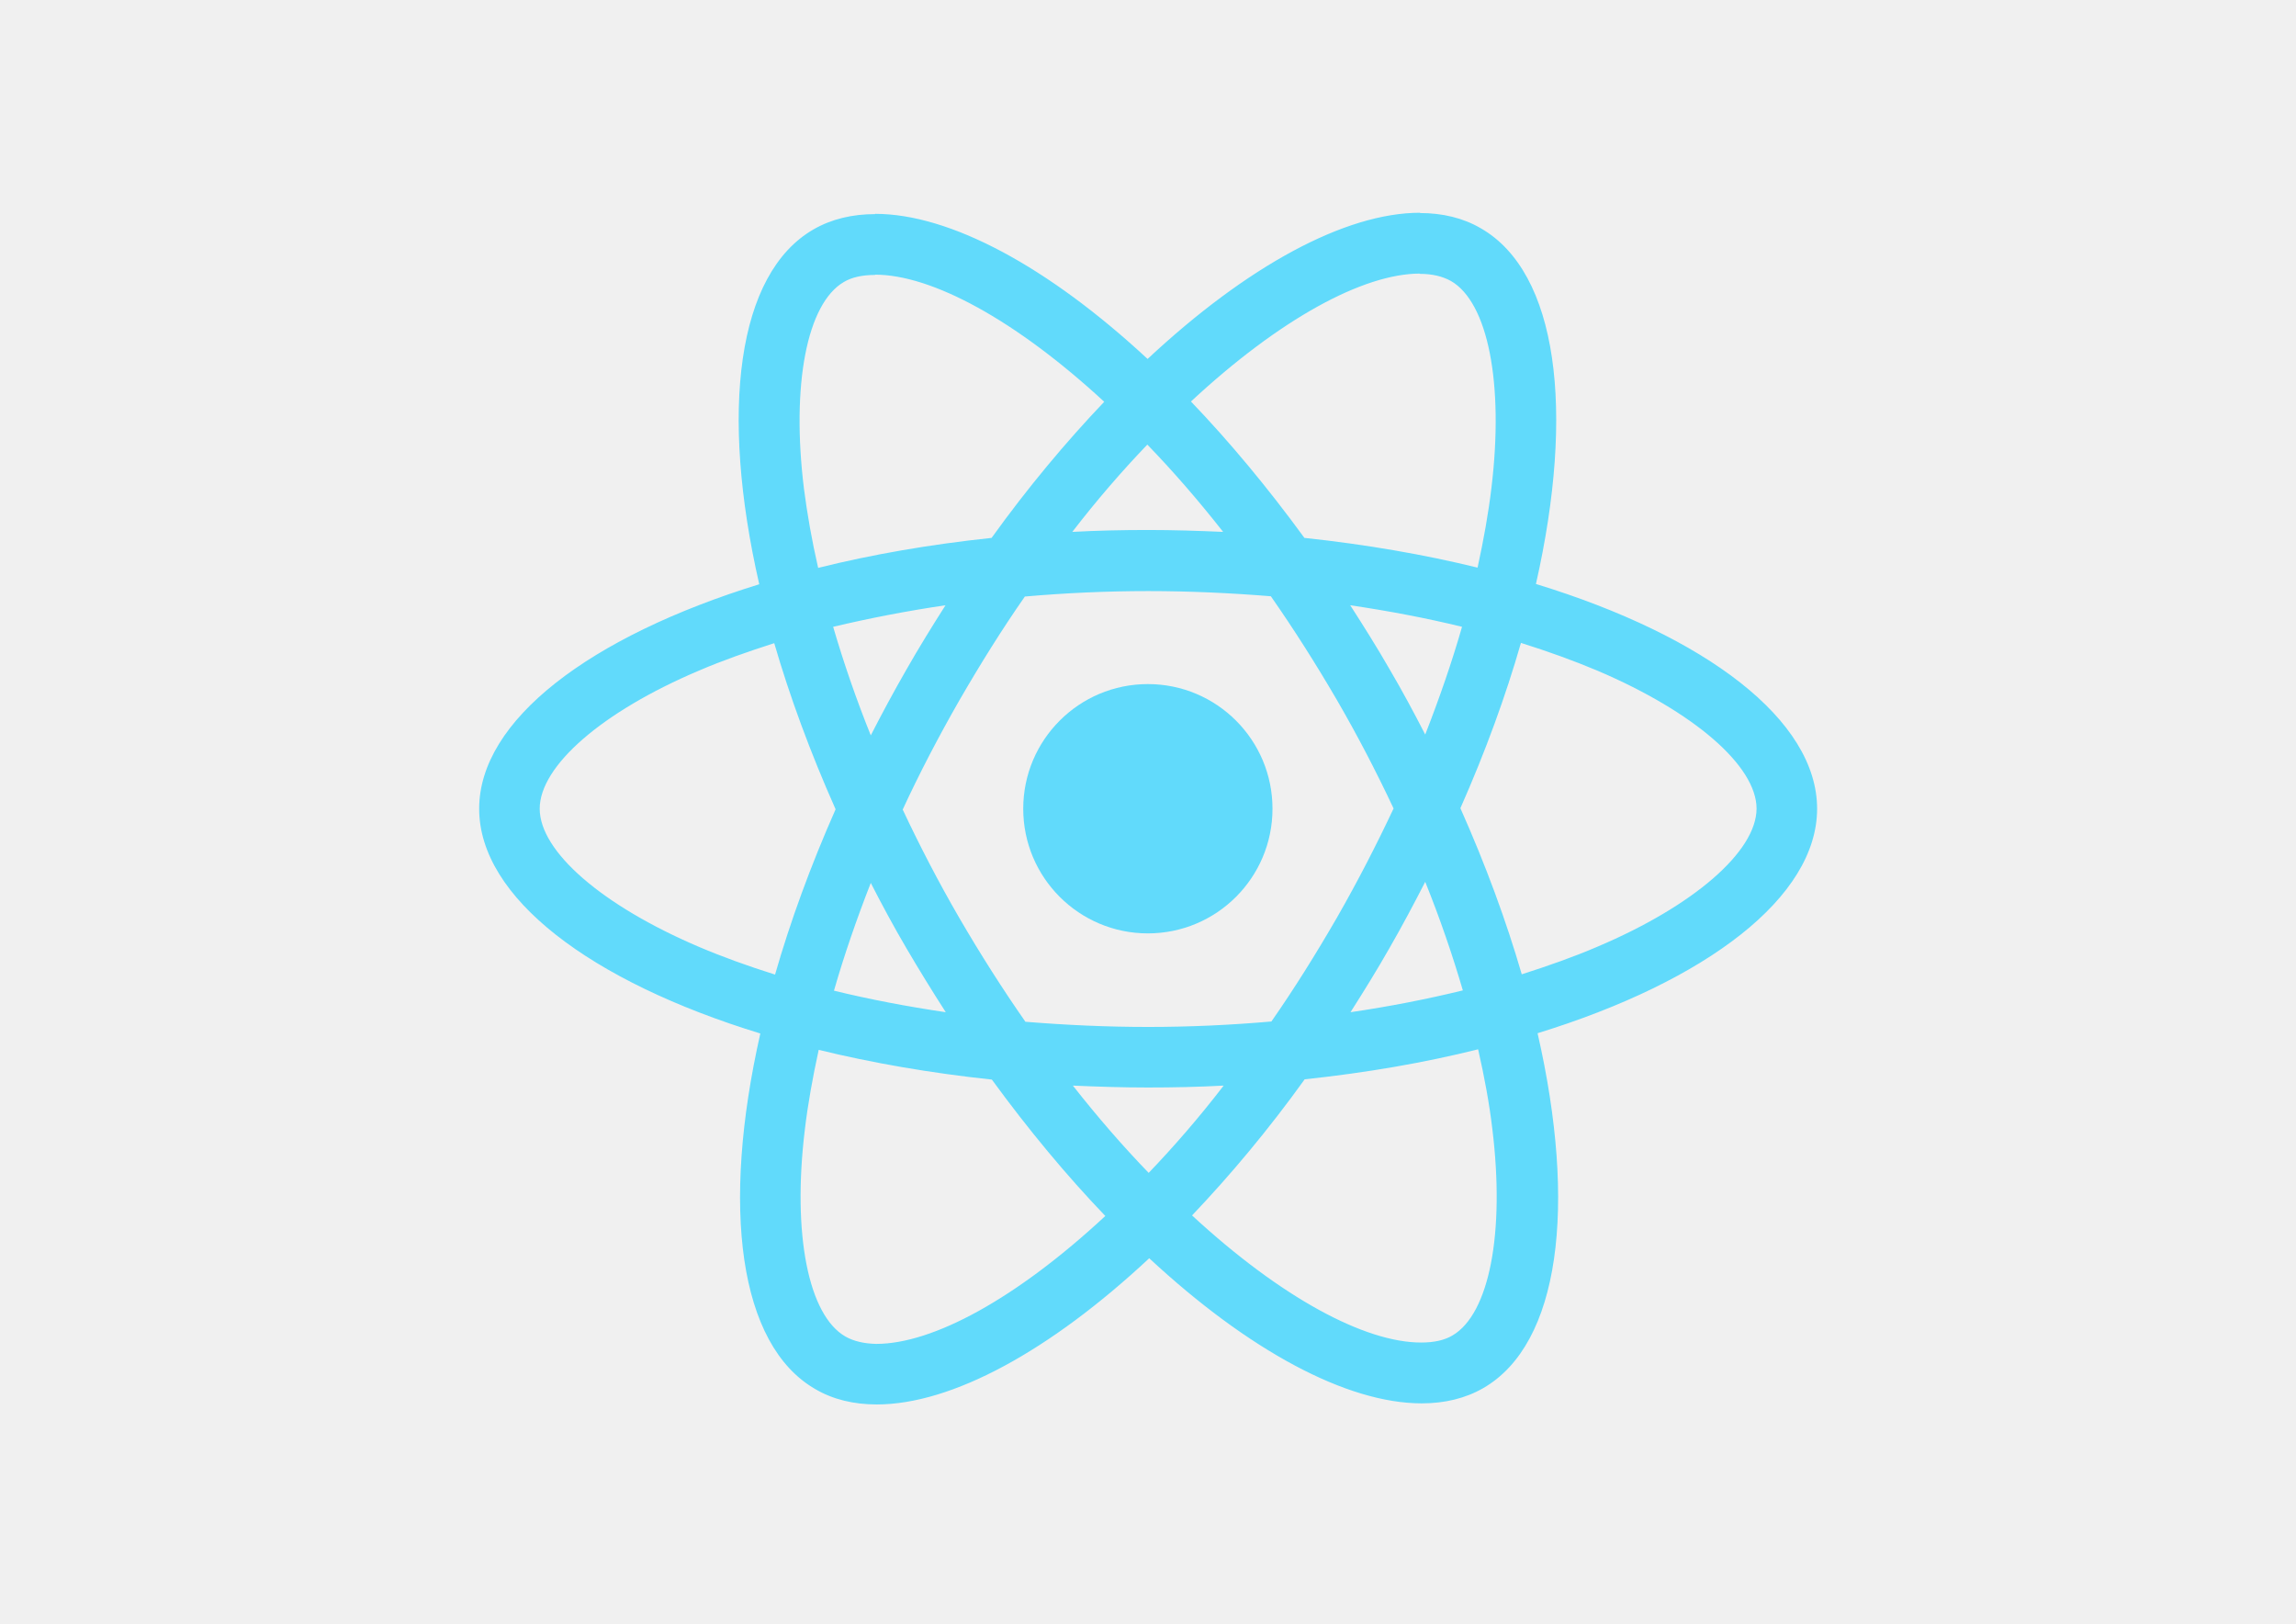
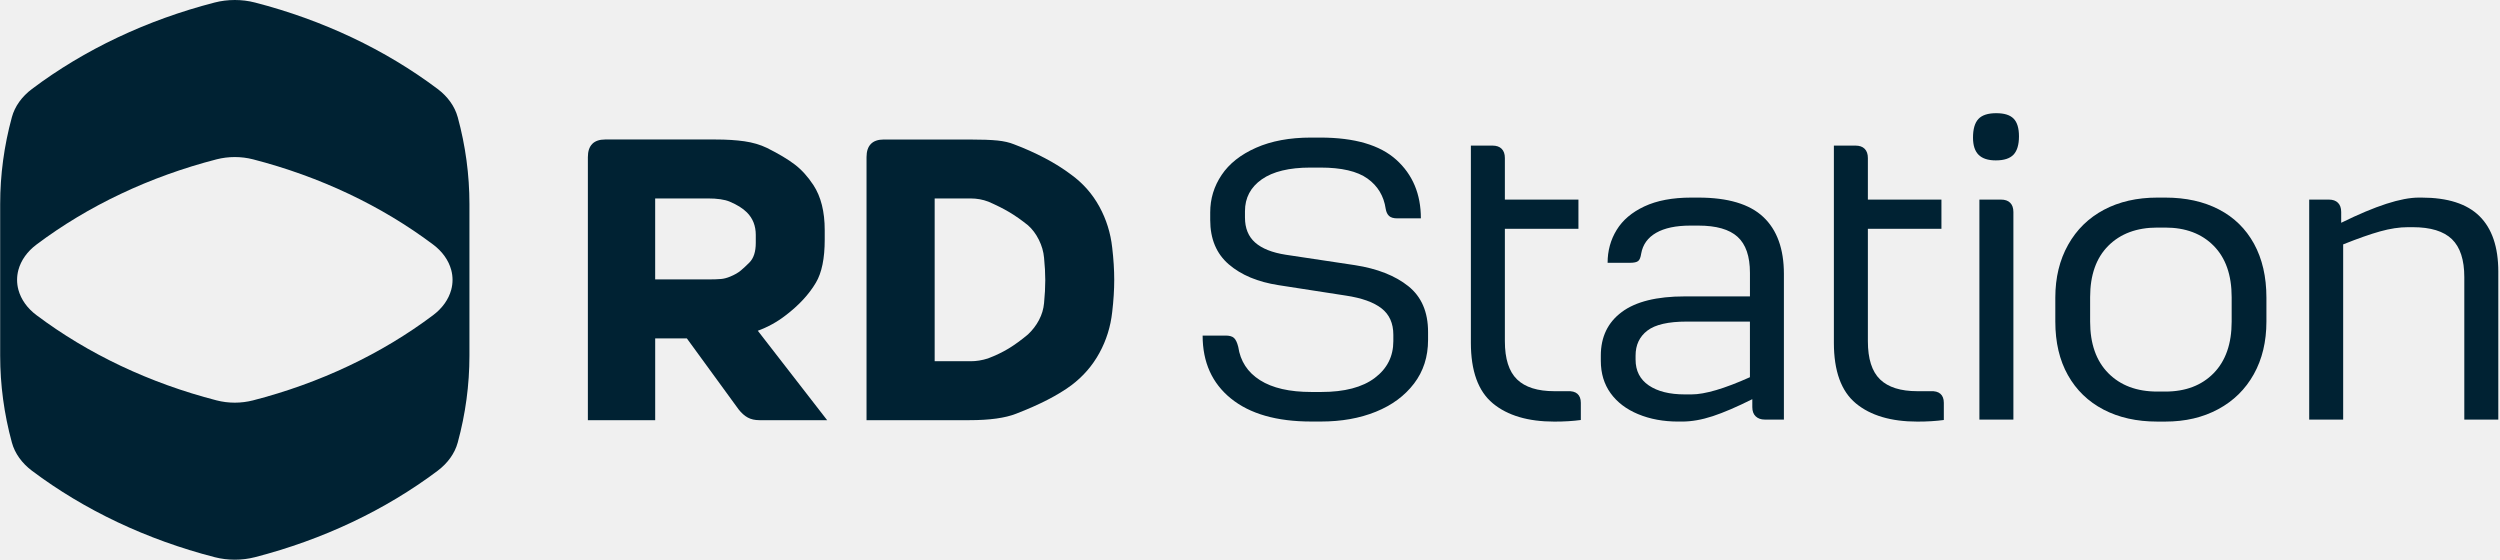
- <svg xmlns="http://www.w3.org/2000/svg" viewBox="0 0 841.9 595.3">
-   <g fill="#61DAFB">
-     <path d="M666.3 296.5c0-32.5-40.7-63.3-103.1-82.4 14.4-63.6 8-114.2-20.2-130.4-6.5-3.8-14.1-5.6-22.4-5.6v22.3c4.6 0 8.3.9 11.4 2.6 13.6 7.8 19.5 37.5 14.9 75.7-1.1 9.4-2.9 19.3-5.1 29.4-19.6-4.8-41-8.5-63.5-10.9-13.5-18.5-27.5-35.3-41.6-50 32.6-30.3 63.2-46.9 84-46.9V78c-27.5 0-63.5 19.6-99.9 53.6-36.4-33.8-72.4-53.2-99.9-53.2v22.3c20.7 0 51.4 16.5 84 46.6-14 14.7-28 31.4-41.3 49.9-22.6 2.4-44 6.1-63.6 11-2.3-10-4-19.7-5.2-29-4.7-38.2 1.1-67.9 14.6-75.8 3-1.8 6.9-2.6 11.5-2.6V78.5c-8.4 0-16 1.8-22.6 5.6-28.1 16.2-34.4 66.7-19.9 130.1-62.2 19.2-102.7 49.9-102.7 82.3 0 32.5 40.7 63.3 103.1 82.4-14.4 63.6-8 114.2 20.2 130.4 6.5 3.8 14.1 5.6 22.5 5.6 27.5 0 63.5-19.6 99.9-53.6 36.4 33.8 72.4 53.2 99.9 53.2 8.4 0 16-1.8 22.6-5.6 28.1-16.2 34.4-66.7 19.9-130.1 62-19.1 102.5-49.9 102.5-82.3zm-130.2-66.7c-3.7 12.9-8.3 26.2-13.5 39.5-4.1-8-8.4-16-13.1-24-4.6-8-9.5-15.8-14.4-23.4 14.2 2.1 27.9 4.7 41 7.9zm-45.8 106.5c-7.8 13.5-15.8 26.3-24.1 38.2-14.9 1.3-30 2-45.2 2-15.1 0-30.2-.7-45-1.9-8.3-11.9-16.4-24.6-24.2-38-7.6-13.1-14.5-26.4-20.8-39.8 6.2-13.4 13.2-26.8 20.7-39.9 7.8-13.5 15.8-26.3 24.1-38.2 14.9-1.3 30-2 45.2-2 15.1 0 30.2.7 45 1.9 8.3 11.9 16.4 24.6 24.2 38 7.6 13.1 14.5 26.4 20.8 39.8-6.3 13.4-13.2 26.8-20.7 39.9zm32.3-13c5.4 13.4 10 26.8 13.8 39.8-13.1 3.2-26.9 5.9-41.2 8 4.9-7.7 9.8-15.6 14.4-23.7 4.6-8 8.9-16.1 13-24.1zM421.2 430c-9.3-9.6-18.6-20.3-27.8-32 9 .4 18.2.7 27.5.7 9.4 0 18.7-.2 27.8-.7-9 11.7-18.3 22.4-27.5 32zm-74.4-58.9c-14.2-2.1-27.9-4.7-41-7.9 3.7-12.9 8.3-26.2 13.5-39.5 4.1 8 8.4 16 13.1 24 4.7 8 9.5 15.8 14.4 23.4zM420.7 163c9.3 9.6 18.6 20.3 27.8 32-9-.4-18.2-.7-27.5-.7-9.4 0-18.7.2-27.8.7 9-11.7 18.3-22.4 27.5-32zm-74 58.9c-4.9 7.7-9.8 15.6-14.4 23.7-4.6 8-8.9 16-13 24-5.4-13.4-10-26.8-13.8-39.8 13.1-3.1 26.9-5.8 41.2-7.9zm-90.5 125.2c-35.4-15.1-58.3-34.9-58.3-50.6 0-15.7 22.9-35.6 58.3-50.6 8.6-3.7 18-7 27.7-10.1 5.7 19.6 13.2 40 22.5 60.9-9.2 20.8-16.6 41.1-22.2 60.6-9.9-3.1-19.3-6.5-28-10.2zM310 490c-13.6-7.8-19.5-37.5-14.9-75.7 1.1-9.4 2.9-19.3 5.1-29.4 19.6 4.8 41 8.5 63.5 10.9 13.5 18.5 27.5 35.3 41.6 50-32.6 30.3-63.2 46.9-84 46.9-4.5-.1-8.3-1-11.3-2.7zm237.2-76.2c4.7 38.2-1.1 67.9-14.6 75.8-3 1.8-6.9 2.6-11.5 2.6-20.7 0-51.4-16.5-84-46.6 14-14.7 28-31.4 41.3-49.9 22.6-2.4 44-6.1 63.6-11 2.3 10.1 4.1 19.8 5.2 29.1zm38.5-66.7c-8.6 3.7-18 7-27.7 10.1-5.7-19.6-13.2-40-22.5-60.9 9.2-20.8 16.6-41.1 22.2-60.6 9.9 3.1 19.3 6.5 28.1 10.2 35.4 15.1 58.3 34.9 58.3 50.6-.1 15.7-23 35.6-58.4 50.6zM320.8 78.4z" />
-     <circle cx="420.9" cy="296.5" r="45.7" />
-     <path d="M520.5 78.1z" />
+ <svg xmlns="http://www.w3.org/2000/svg" width="1340" height="300" viewBox="0 0 1340 300" fill="none">
+   <g clip-path="url(#clip0_15_11)">
+     <path d="M245.331 62.79C243.742 56.97 239.944 51.72 234.576 47.69C206.479 26.57 173.055 10.76 136.692 1.36C133.163 0.45 129.515 0 125.857 0C122.198 0 118.55 0.45 115.022 1.36C78.649 10.76 45.224 26.57 17.127 47.69C11.76 51.72 7.951 56.98 6.372 62.79C2.184 78.13 0.095 93.76 0.095 109.38V190.62C0.095 206.25 2.184 221.88 6.372 237.21C7.951 243.03 11.76 248.28 17.127 252.32C45.224 273.43 78.649 289.25 115.022 298.64C118.55 299.55 122.198 300 125.857 300C129.515 300 133.173 299.55 136.692 298.64C173.055 289.25 206.489 273.43 234.586 252.32C239.954 248.28 243.762 243.03 245.341 237.21C249.529 221.88 251.619 206.25 251.619 190.62V109.38C251.619 93.76 249.529 78.13 245.341 62.79M241.853 155.33C240.434 160.52 237.085 165.22 232.168 168.92C218.374 179.28 203.161 188.44 186.948 196.1C170.746 203.78 153.474 210 135.622 214.6C132.444 215.41 129.175 215.83 125.857 215.83C122.538 215.83 119.26 215.42 116.091 214.6C98.24 210 80.968 203.77 64.765 196.1C48.553 188.43 33.35 179.28 19.546 168.92C14.618 165.23 11.27 160.52 9.86 155.33C8.921 151.84 8.921 148.17 9.86 144.68C11.27 139.49 14.618 134.79 19.546 131.09C33.34 120.73 48.553 111.57 64.765 103.91C80.968 96.23 98.24 90.01 116.091 85.4C119.26 84.59 122.538 84.18 125.857 84.18C129.175 84.18 132.454 84.59 135.622 85.4C153.474 90.01 170.746 96.24 186.948 103.91C203.161 111.58 218.374 120.73 232.168 131.09C237.085 134.78 240.434 139.48 241.853 144.68C242.803 148.17 242.803 151.84 241.853 155.33Z" fill="#002233" />
+     <path d="M317.448 77.13C319.017 75.56 321.316 74.77 324.325 74.77H383.607C389.475 74.77 394.632 75.1 399.08 75.74C403.518 76.39 407.526 77.57 411.105 79.29C417.402 82.44 422.379 85.41 426.038 88.21C429.686 91 433.025 94.69 436.033 99.28C440.041 105.44 442.05 113.47 442.05 123.35V128.5C442.05 138.53 440.471 146.2 437.333 151.49C433.604 157.8 428.167 163.67 421 169.11C416.562 172.55 411.624 175.28 406.187 177.28L443.35 225.21H407.037C404.608 225.21 402.529 224.75 400.809 223.81C399.09 222.88 397.441 221.42 395.872 219.41L368.155 181.38H351.182V225.22H315.099V84.23C315.099 81.09 315.879 78.72 317.458 77.14M386.296 149.56C387.935 149.42 389.625 148.99 391.344 148.27C393.773 147.27 395.712 146.16 397.141 144.94C398.58 143.72 400.08 142.32 401.659 140.74C403.948 138.46 405.097 134.94 405.097 130.22V125.92C405.097 121.05 403.518 117.04 400.37 113.88C399.22 112.74 397.901 111.7 396.401 110.77C394.902 109.84 393.143 108.94 391.134 108.08C388.415 106.94 384.477 106.36 379.319 106.36H351.172V149.77H379.319C382.328 149.77 384.647 149.7 386.296 149.55" fill="#002233" />
+     <path d="M466.809 77.14C468.388 75.56 470.677 74.78 473.686 74.78H519.664C526.111 74.78 531.089 74.96 534.597 75.31C538.106 75.67 541.074 76.35 543.513 77.35C549.241 79.5 554.748 81.97 560.056 84.76C565.353 87.55 570.081 90.53 574.239 93.68C580.536 98.27 585.544 103.96 589.272 110.77C593 117.58 595.289 124.92 596.149 132.79C596.869 138.96 597.228 144.69 597.228 149.99C597.228 155.29 596.869 161.02 596.149 167.18C595.289 175.06 593 182.41 589.272 189.21C585.544 196.02 580.536 201.78 574.239 206.52C567.072 211.82 557.197 216.91 544.593 221.77C538.726 224.07 530.419 225.21 519.674 225.21H464.46V84.23C464.46 81.08 465.25 78.72 466.819 77.14M529.54 192.12C533.698 190.55 537.416 188.75 540.715 186.75C544.003 184.74 547.442 182.23 551.02 179.23C553.459 176.94 555.428 174.36 556.927 171.49C558.436 168.63 559.326 165.62 559.616 162.47C560.046 158.03 560.266 153.94 560.266 150.21C560.266 146.48 560.046 142.48 559.616 138.18C559.326 134.88 558.396 131.66 556.827 128.51C555.248 125.36 553.309 122.78 551.02 120.77C547.452 117.91 544.073 115.54 540.935 113.68C537.776 111.82 534.058 109.95 529.76 108.09C526.751 106.94 523.603 106.37 520.314 106.37H500.983V193.62H520.314C523.323 193.62 526.401 193.13 529.55 192.12" fill="#002233" />
+     <path d="M659.82 213.64C649.674 205.42 644.607 194.17 644.607 179.87H657.041C659.03 179.87 660.499 180.3 661.429 181.15C662.358 182.01 663.108 183.58 663.688 185.87C664.827 193.59 668.715 199.56 675.362 203.77C682.009 207.99 691.185 210.1 702.9 210.1H708.257C720.681 210.1 730.217 207.59 736.864 202.59C743.511 197.59 746.829 191.01 746.829 182.87V179.44C746.829 173.3 744.72 168.58 740.512 165.29C736.294 162 729.897 159.71 721.331 158.43L685.328 152.85C674.183 151.13 665.287 147.42 658.64 141.7C651.993 135.99 648.675 128.06 648.675 117.9V113.83C648.675 106.54 650.704 99.86 654.782 93.79C658.85 87.72 664.987 82.85 673.213 79.21C681.42 75.57 691.235 73.74 702.67 73.74H707.597C726.029 73.74 739.633 77.71 748.418 85.64C757.194 93.57 761.592 104.04 761.592 117.04H748.948C746.949 117.04 745.48 116.61 744.55 115.76C743.621 114.91 743.011 113.61 742.731 111.9C741.722 105.04 738.473 99.64 732.976 95.71C727.468 91.78 719.082 89.82 707.797 89.82H702.44C691.015 89.82 682.299 91.93 676.302 96.14C670.305 100.36 667.306 106.04 667.306 113.19V116.61C667.306 122.33 669.125 126.8 672.764 130.01C676.412 133.23 681.869 135.4 689.156 136.54L726.229 142.12C738.223 143.98 747.759 147.73 754.836 153.37C761.902 159.02 765.441 167.2 765.441 177.92V182.21C765.441 191.21 762.942 199 757.934 205.57C752.936 212.14 746.12 217.19 737.474 220.69C728.828 224.19 719.012 225.94 708.017 225.94H702.87C684.298 225.94 669.935 221.83 659.8 213.61" fill="#002233" />
+     <path d="M800.174 216.21C792.318 209.71 788.39 198.88 788.39 183.73V78.04H799.965C802.114 78.04 803.753 78.61 804.892 79.76C806.032 80.91 806.611 82.55 806.611 84.69V106.99H846.043V122.64H806.611V182.89C806.611 192.32 808.79 199.15 813.138 203.36C817.496 207.58 824.173 209.68 833.179 209.68H840.036C842.465 209.54 844.284 210.01 845.493 211.08C846.703 212.15 847.323 213.76 847.323 215.9V225.12C843.165 225.69 838.467 225.98 833.179 225.98C819.036 225.98 808.031 222.72 800.184 216.22" fill="#002233" />
+     <path d="M878.068 222C871.701 219.36 866.784 215.61 863.275 210.75C859.777 205.89 858.038 200.11 858.038 193.38V190.6C858.038 180.59 861.786 172.81 869.283 167.23C876.789 161.66 888.034 158.87 903.037 158.87H937.971V146.22C937.971 137.36 935.752 130.93 931.324 126.92C926.896 122.92 919.899 120.92 910.324 120.92H906.035C898.329 120.92 892.212 122.21 887.714 124.78C883.216 127.35 880.537 131.07 879.678 135.93C879.388 137.93 878.858 139.26 878.078 139.89C877.289 140.54 875.829 140.86 873.68 140.86H861.676C861.676 134.43 863.275 128.57 866.504 123.28C869.722 117.99 874.68 113.78 881.397 110.63C888.114 107.49 896.47 105.91 906.465 105.91H910.324C926.176 105.91 937.781 109.38 945.137 116.31C952.494 123.24 956.172 133.42 956.172 146.86V224.89H945.887C943.888 224.89 942.279 224.32 941.059 223.17C939.85 222.03 939.24 220.39 939.24 218.24V213.96C930.954 218.1 923.877 221.14 918.03 223.07C912.173 225 906.675 225.96 901.528 225.96H899.598C891.602 225.96 884.415 224.64 878.068 221.99M937.961 202.17V172.37H904.096C894.241 172.37 887.204 173.97 882.996 177.2C878.778 180.42 876.669 184.88 876.669 190.6V192.75C876.669 198.75 879.028 203.36 883.746 206.58C888.454 209.79 894.891 211.4 903.027 211.4H906.675C913.812 211.4 924.247 208.33 937.961 202.18" fill="#002233" />
+     <path d="M994.744 216.21C986.888 209.71 982.96 198.88 982.96 183.73V78.04H994.535C996.684 78.04 998.323 78.61 999.462 79.76C1000.6 80.91 1001.18 82.55 1001.18 84.69V106.99H1040.61V122.64H1001.18V182.89C1001.18 192.32 1003.36 199.15 1007.71 203.36C1012.07 207.58 1018.74 209.68 1027.75 209.68H1034.61C1037.03 209.54 1038.85 210.01 1040.06 211.08C1041.27 212.15 1041.89 213.76 1041.89 215.9V225.12C1037.73 225.69 1033.04 225.98 1027.75 225.98C1013.61 225.98 1002.6 222.72 994.754 216.22" fill="#002233" />
+     <path d="M1060.52 82.97C1058.52 80.97 1057.53 77.9 1057.53 73.75C1057.53 69.18 1058.49 65.86 1060.42 63.78C1062.35 61.71 1065.53 60.67 1069.95 60.67C1074.37 60.67 1077.35 61.64 1079.28 63.57C1081.2 65.5 1082.17 68.68 1082.17 73.1C1082.17 77.52 1081.2 80.79 1079.28 82.86C1077.35 84.93 1074.17 85.97 1069.74 85.97C1065.6 85.97 1062.53 84.97 1060.53 82.97M1060.95 106.98H1072.53C1074.68 106.98 1076.31 107.55 1077.46 108.7C1078.6 109.84 1079.18 111.48 1079.18 113.63V224.9H1060.96V106.99L1060.95 106.98Z" fill="#002233" />
+     <path d="M1127.48 219.53C1119.27 215.25 1112.91 209.1 1108.41 201.09C1103.9 193.09 1101.65 183.51 1101.65 172.37V159.51C1101.65 148.79 1103.94 139.36 1108.51 131.21C1113.08 123.06 1119.48 116.81 1127.69 112.44C1135.91 108.09 1145.44 105.91 1156.3 105.91H1160.59C1171.58 105.91 1181.16 108.02 1189.29 112.24C1197.44 116.45 1203.72 122.6 1208.16 130.67C1212.58 138.75 1214.8 148.36 1214.8 159.51V172.37C1214.8 183.09 1212.55 192.49 1208.05 200.56C1203.55 208.64 1197.19 214.89 1188.97 219.32C1180.75 223.76 1171.29 225.97 1160.59 225.97H1156.3C1145.3 225.97 1135.69 223.82 1127.48 219.54M1186.53 200.02C1192.95 193.45 1196.17 184.23 1196.17 172.37V159.29C1196.17 147.43 1192.96 138.24 1186.53 131.74C1180.1 125.24 1171.45 121.98 1160.6 121.98H1156.31C1145.31 121.98 1136.56 125.24 1130.05 131.74C1123.55 138.24 1120.31 147.43 1120.31 159.29V172.37C1120.31 184.23 1123.55 193.45 1130.05 200.02C1136.56 206.59 1145.3 209.88 1156.31 209.88H1160.6C1171.45 209.88 1180.1 206.59 1186.53 200.02Z" fill="#002233" />
+     <path d="M1237.73 106.98H1248.24C1250.38 106.98 1252.02 107.55 1253.16 108.7C1254.3 109.84 1254.88 111.48 1254.88 113.63V119.41C1264.17 114.84 1272.24 111.45 1279.09 109.23C1285.95 107.02 1291.74 105.91 1296.44 105.91H1297.95C1311.95 105.91 1322.3 109.23 1329.02 115.87C1335.73 122.52 1339.09 132.42 1339.09 145.56V224.89H1320.87V148.57C1320.87 139.27 1318.66 132.49 1314.24 128.2C1309.8 123.92 1302.8 121.77 1293.23 121.77H1290.66C1286.08 121.77 1281.12 122.52 1275.76 124.02C1270.41 125.52 1263.79 127.85 1255.94 130.99V224.9H1237.73V106.99V106.98Z" fill="#002233" />
  </g>
+   <defs>
+     <clipPath id="clip0_15_11">
+       <rect width="1339" height="300" fill="white" transform="translate(0.0949707)" />
+     </clipPath>
+   </defs>
</svg>
